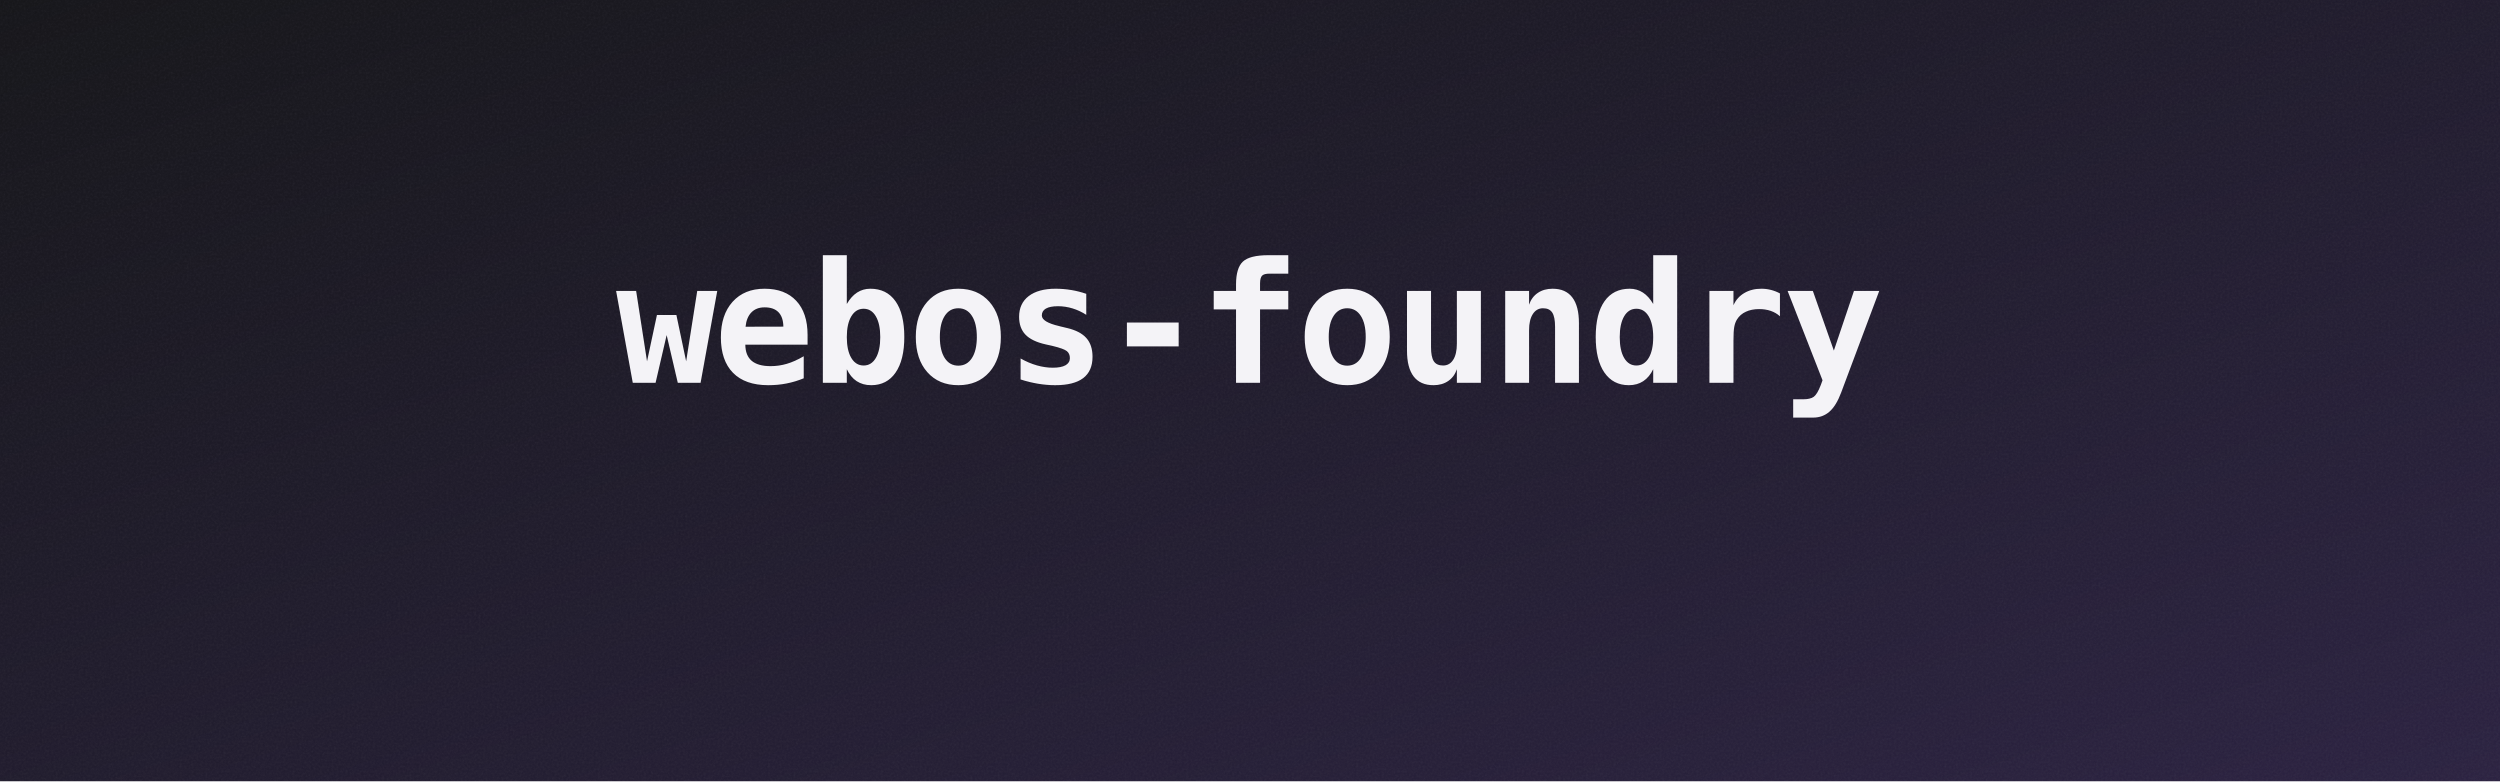
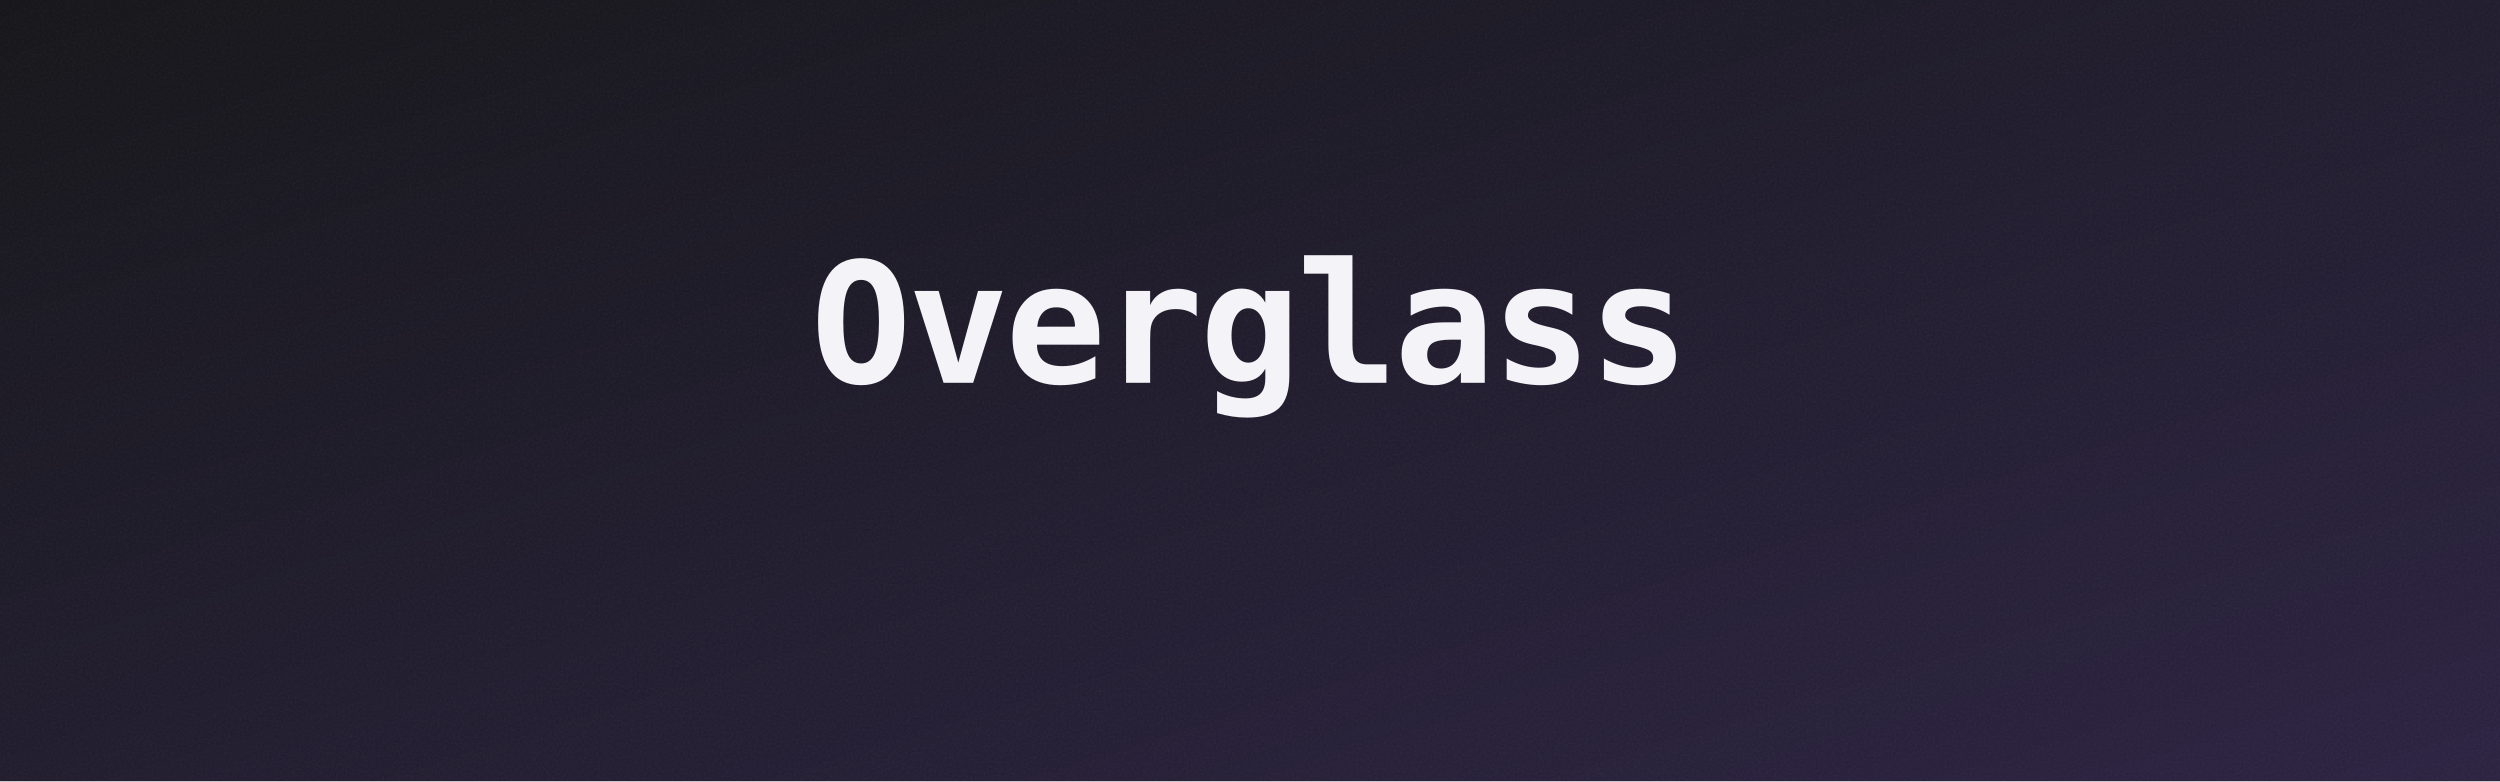
- <svg xmlns="http://www.w3.org/2000/svg" viewBox="0 0 1280 400" role="img" aria-label="webos-foundry">
+ <svg xmlns="http://www.w3.org/2000/svg" viewBox="0 0 1280 400" role="img" aria-label="Overglass">
  <defs>
    <linearGradient id="bg" x1="0" y1="0" x2="1" y2="1">
      <stop offset="0%" stop-color="#141418" />
      <stop offset="100%" stop-color="#2a2140" />
    </linearGradient>
    <filter id="grain">
      <feTurbulence type="fractalNoise" baseFrequency="0.85" numOctaves="3" />
      <feColorMatrix type="saturate" values="0" />
      <feComponentTransfer>
        <feFuncA type="linear" slope="0.06" />
      </feComponentTransfer>
      <feComposite operator="in" in2="SourceGraphic" />
    </filter>
  </defs>
  <rect width="1280" height="400" fill="url(#bg)" />
  <rect width="1280" height="400" filter="url(#grain)" />
  <g font-family="ui-monospace, SFMono-Regular, 'JetBrains Mono', Menlo, monospace" text-anchor="middle">
-     <text x="640" y="196" font-size="86" font-weight="700" fill="#f4f3f7" letter-spacing="-2">webos-foundry</text>
+     <text x="640" y="196" font-size="86" font-weight="700" fill="#f4f3f7" letter-spacing="-2">Overglass</text>
    <text x="640" y="248" font-size="24" font-weight="400" fill="#f4f3f7" opacity="0.72" letter-spacing="1" />
  </g>
</svg>
